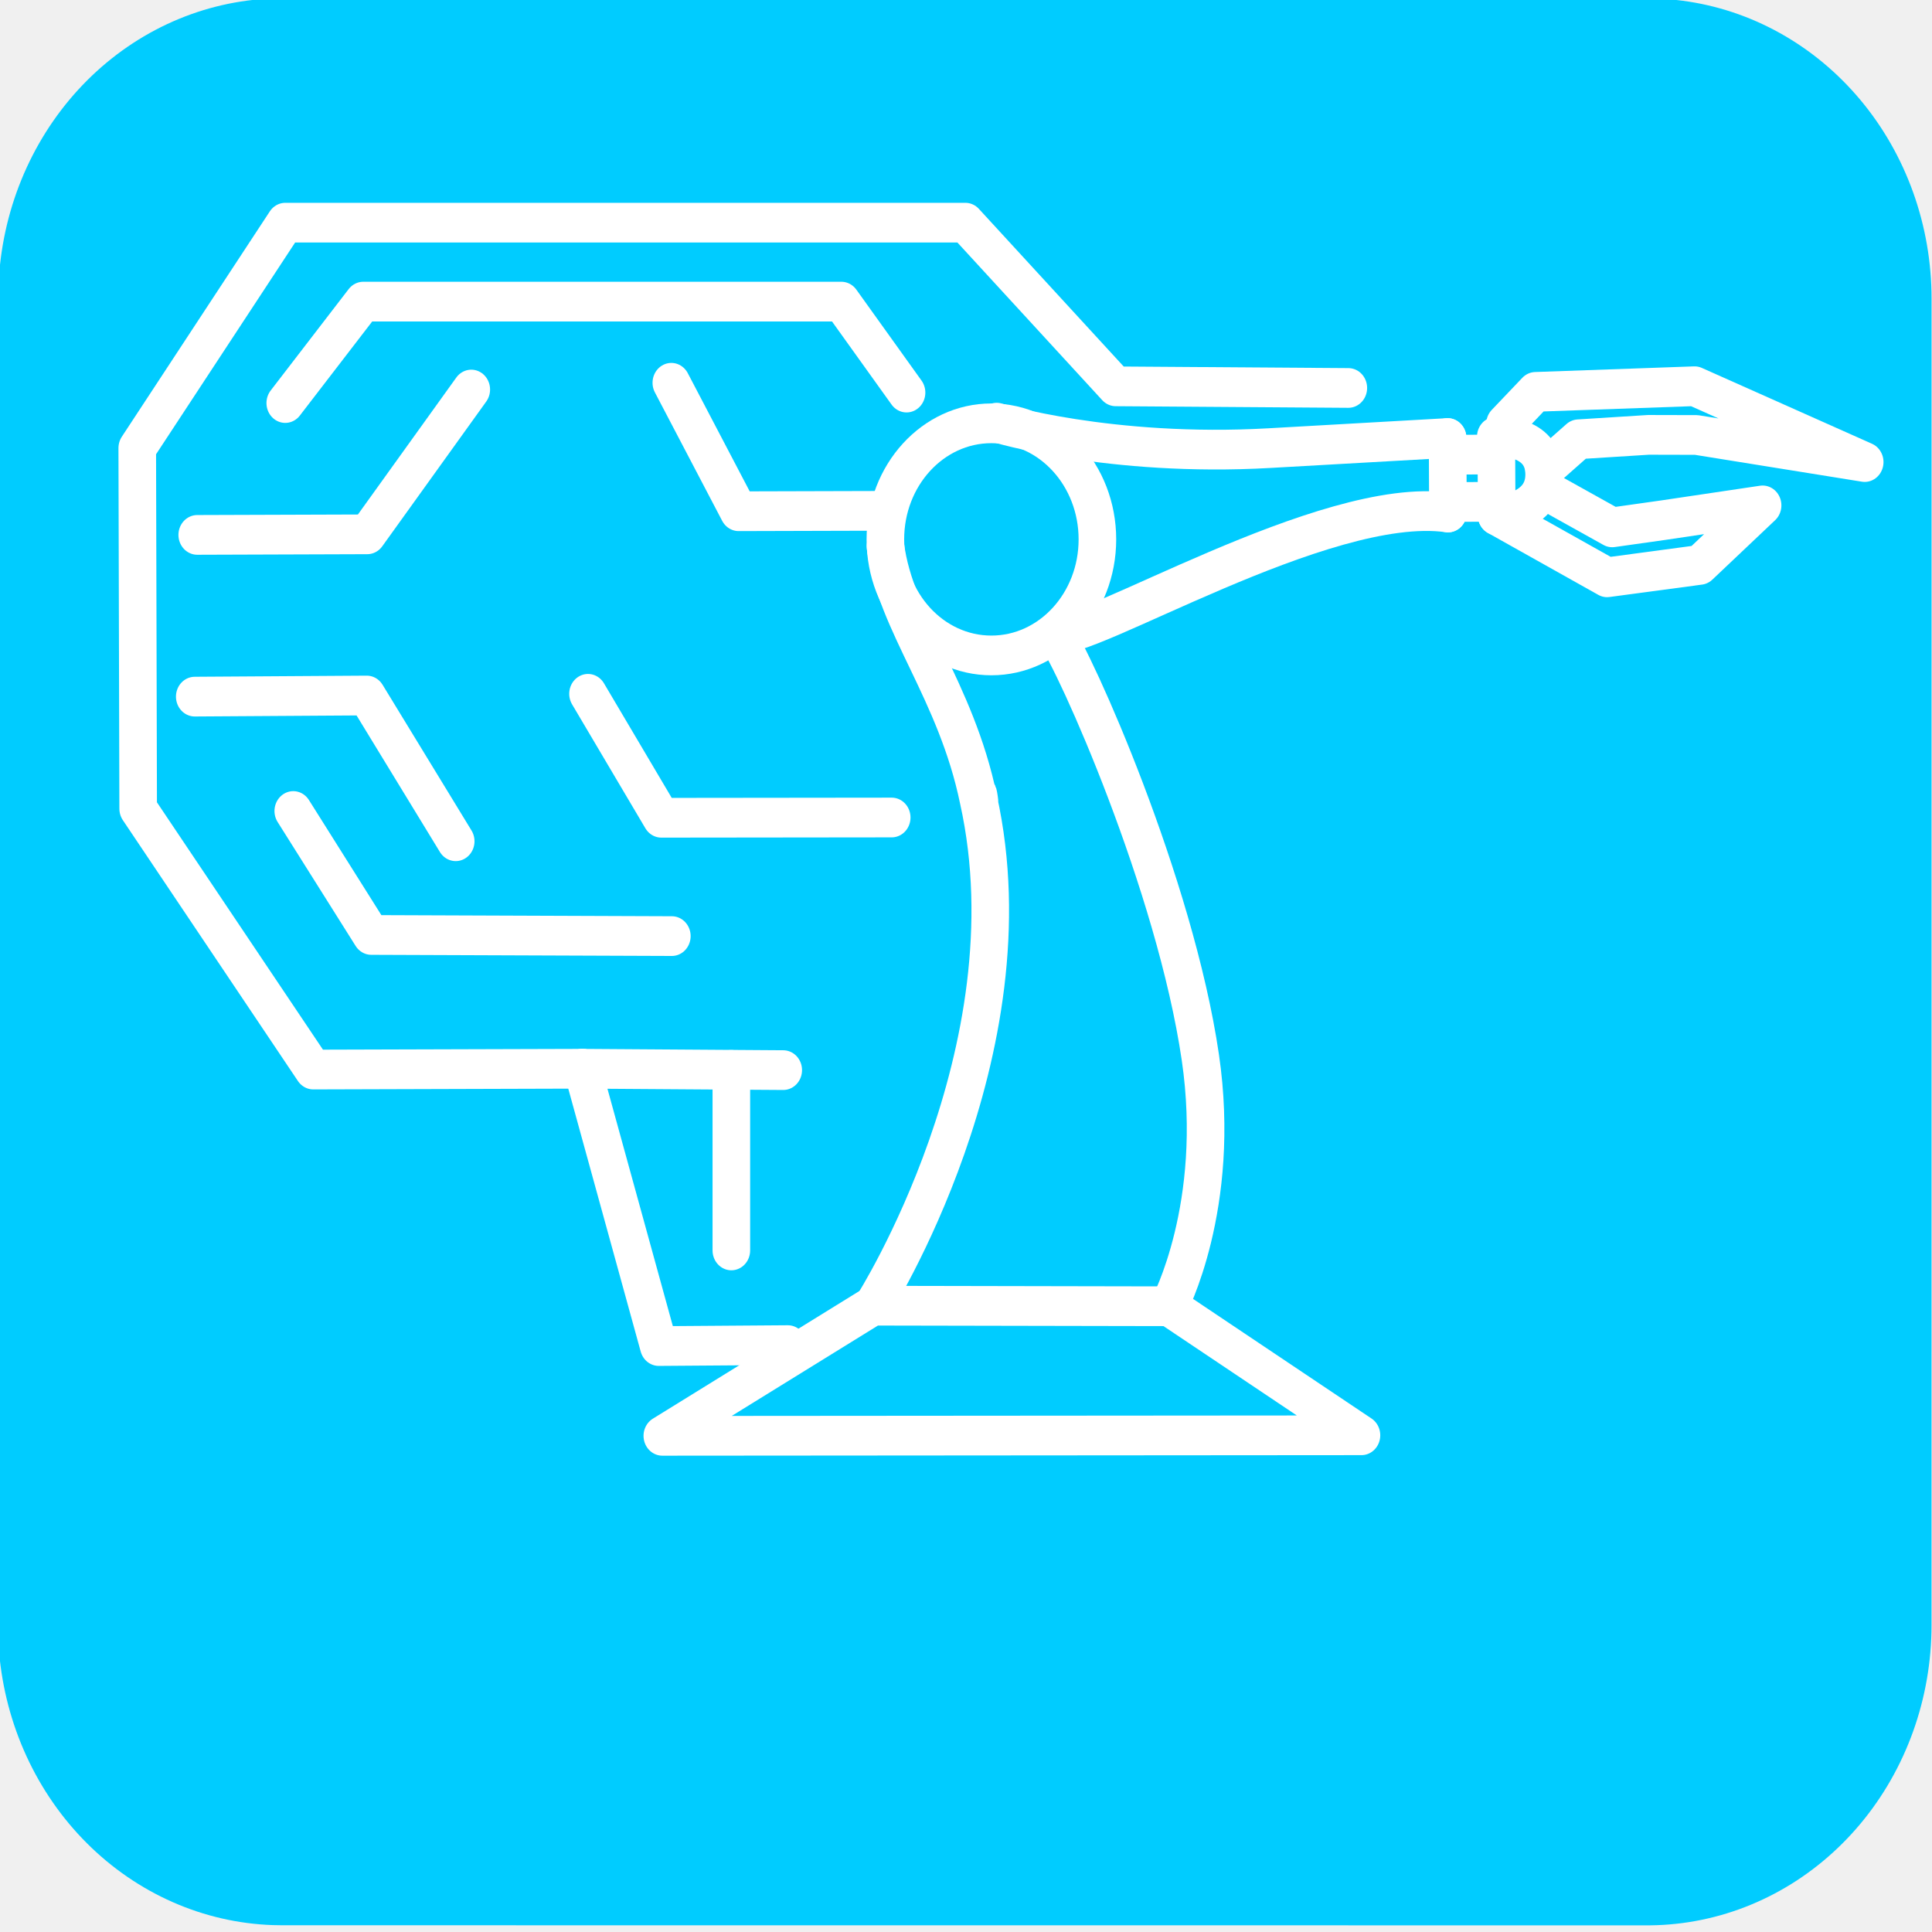
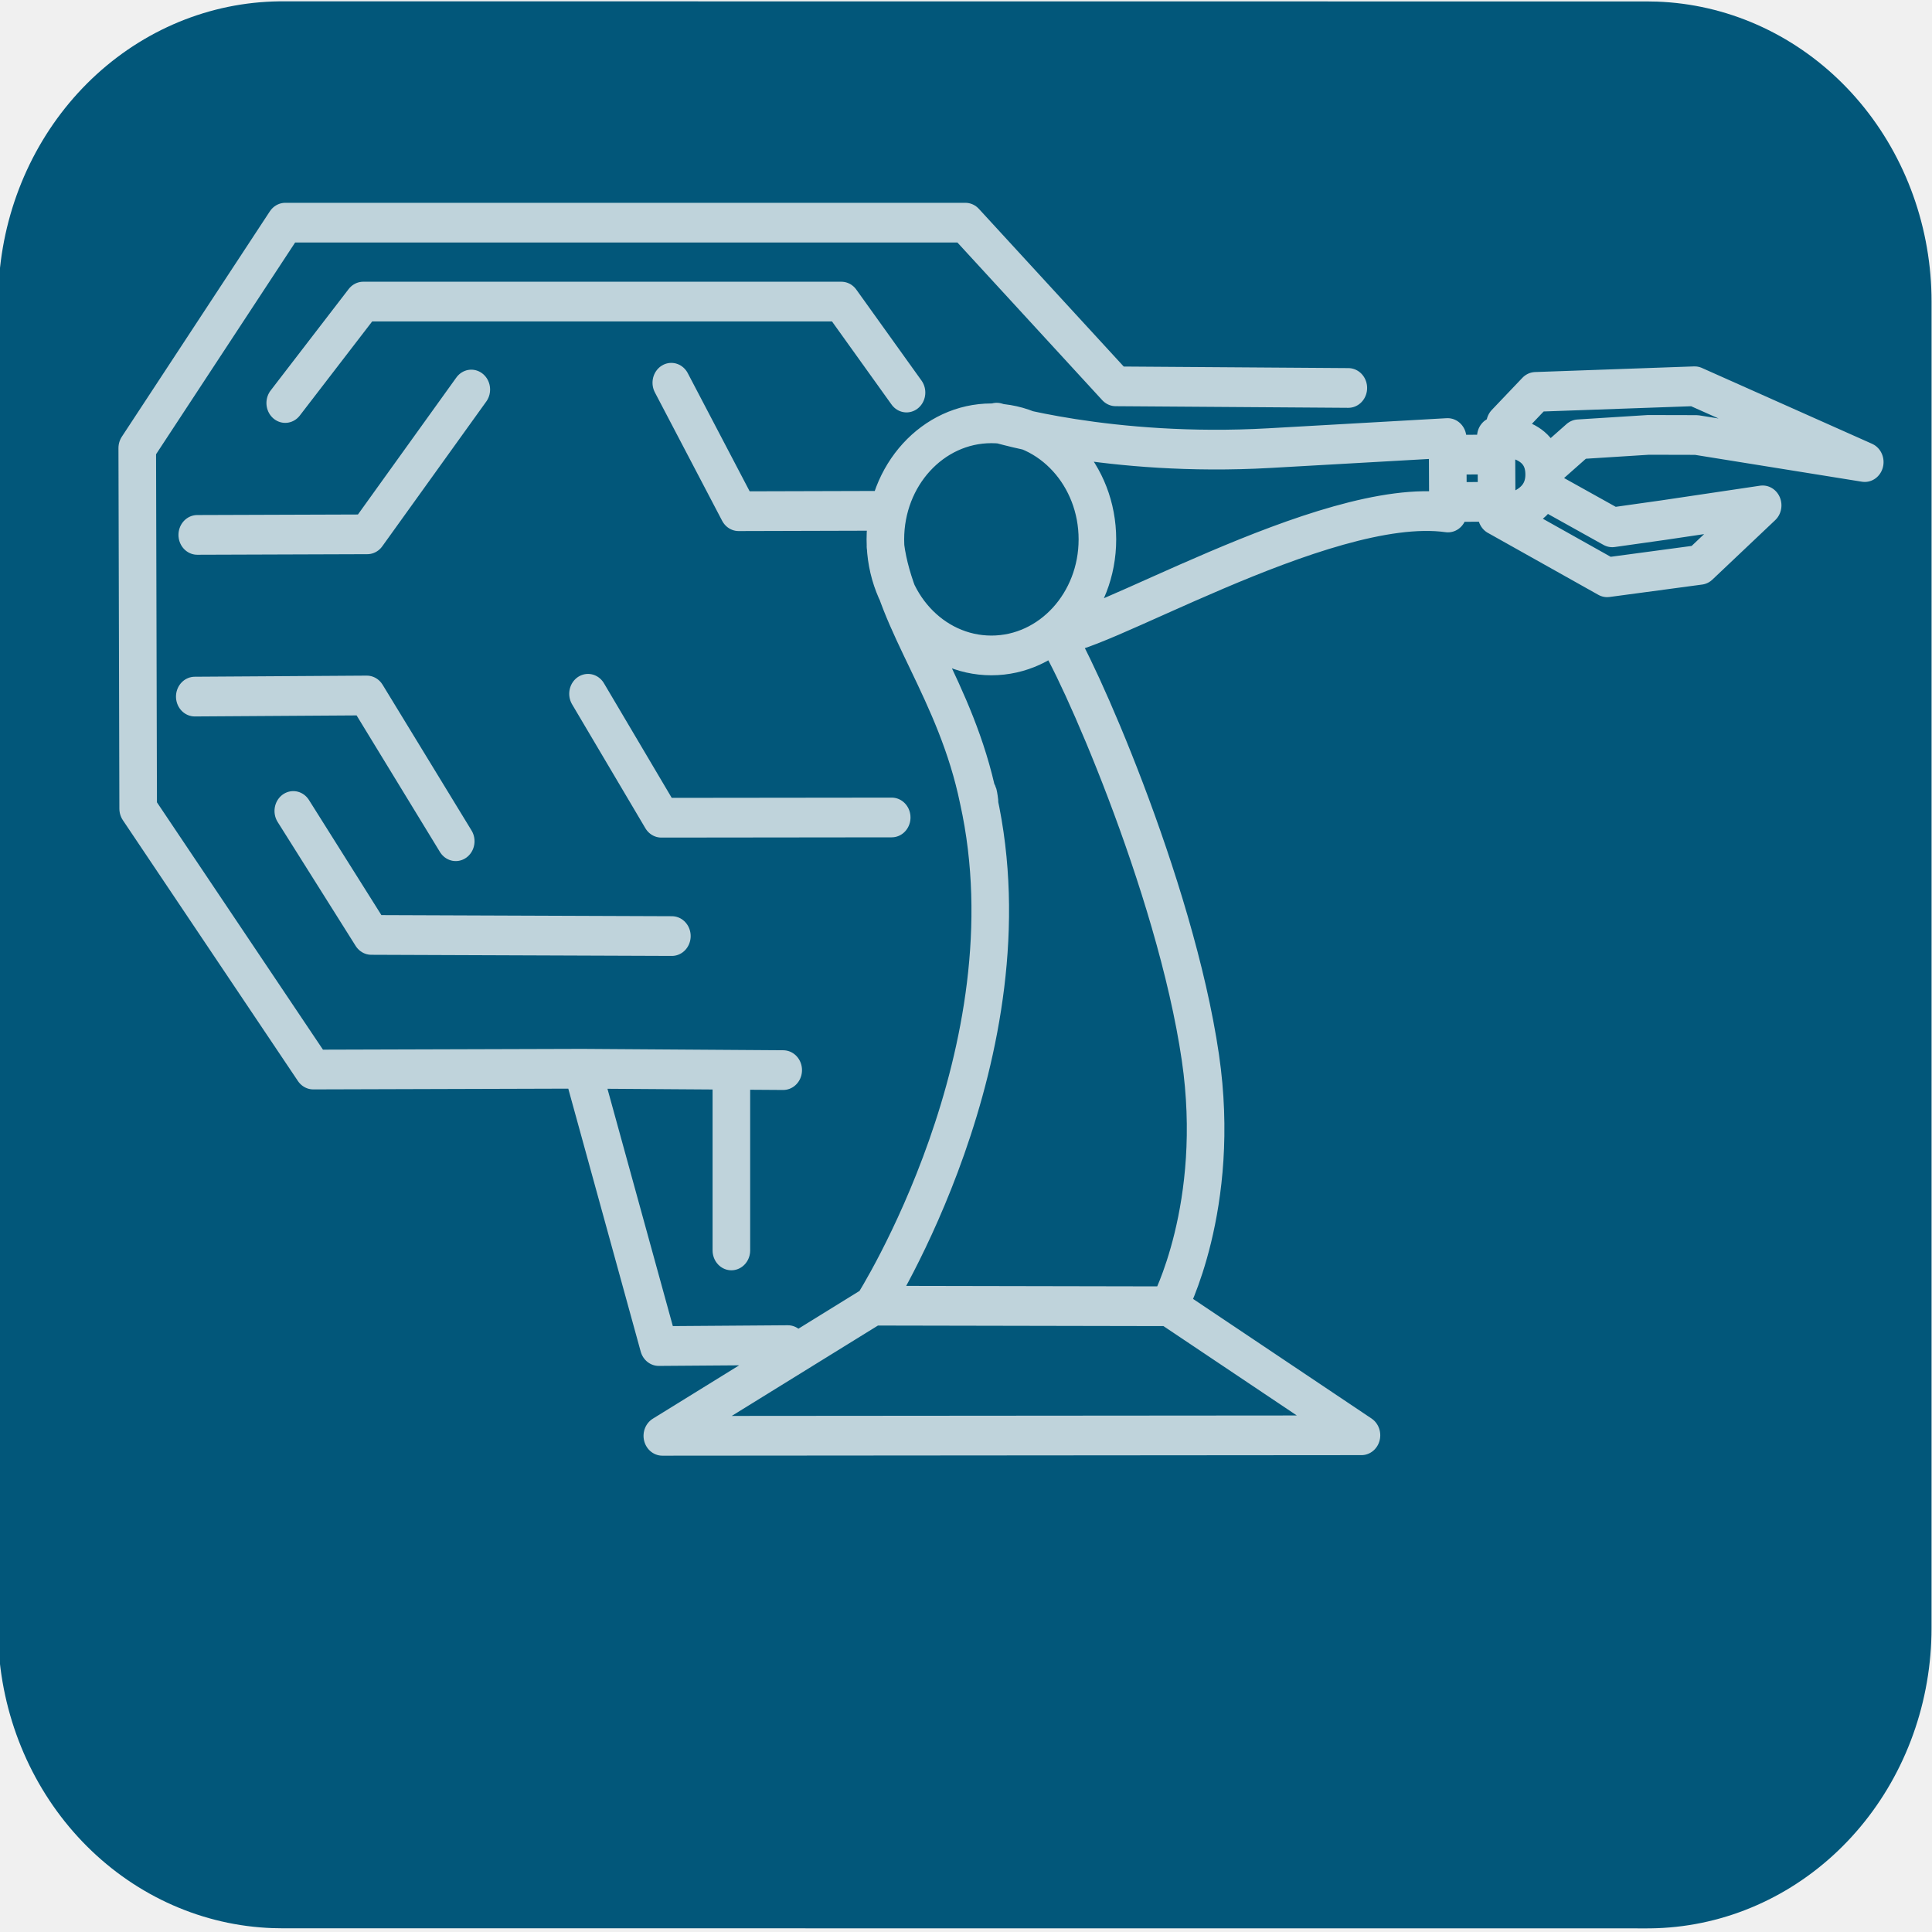
<svg xmlns="http://www.w3.org/2000/svg" width="1000" height="1000" viewBox="0 0 264.583 264.583" version="1.1" id="svg8">
  <defs id="defs2" />
  <g id="layer1" transform="translate(0,-32.41668)">
    <g id="g889" transform="matrix(3.695331,0,0,3.904191,2.237265,-773.5282)" style="stroke-width:0.263">
      <g id="layer3" style="stroke-width:0.263" />
      <g transform="translate(0,-32.41663)" id="layer1-6" style="stroke-width:0.263">
        <g transform="translate(0,11.24997)" id="layer2" style="stroke-width:0.263">
          <flowRoot transform="matrix(0.2645833,0,0,0.2645833,0,21.16667)" style="font-style:normal;font-variant:normal;font-weight:bold;font-stretch:normal;font-size:192px;line-height:127.559px;font-family:'HoloLens MDL2 Assets';-inkscape-font-specification:'HoloLens MDL2 Assets Bold';text-align:center;letter-spacing:0px;word-spacing:0px;text-anchor:middle;fill:#ffffff;fill-opacity:1;stroke:none;stroke-width:0.263" id="flowRoot886" xml:space="preserve">
            <flowRegion style="font-style:normal;font-variant:normal;font-weight:bold;font-stretch:normal;font-size:192px;line-height:127.559px;font-family:'HoloLens MDL2 Assets';-inkscape-font-specification:'HoloLens MDL2 Assets Bold';text-align:center;text-anchor:middle;fill:#ffffff;fill-opacity:1;stroke-width:0.263" id="flowRegion888">
              <rect style="font-style:normal;font-variant:normal;font-weight:bold;font-stretch:normal;font-size:192px;line-height:127.559px;font-family:'HoloLens MDL2 Assets';-inkscape-font-specification:'HoloLens MDL2 Assets Bold';text-align:center;text-anchor:middle;fill:#ffffff;fill-opacity:1;stroke-width:0.263" y="838.571" x="65.714" height="125.714" width="898.571" id="rect890" />
            </flowRegion>
            <flowPara id="flowPara892" style="stroke-width:0.263">BotsIA</flowPara>
          </flowRoot>
-           <path style="fill:#00ccff;fill-opacity:1;stroke:#00ccff;stroke-width:21.062;stroke-linecap:round;stroke-linejoin:round;stroke-miterlimit:4;stroke-dasharray:none;stroke-opacity:1" d="m 9.859,238.069 50.587,0.004 -1.1e-4,3.418 -0.001,43.111 -50.596,-0.003 z" id="path891" />
+           <path style="fill:#02577a;fill-opacity:1;stroke:#02577a;stroke-width:21.062;stroke-linecap:round;stroke-linejoin:round;stroke-miterlimit:4;stroke-dasharray:none;stroke-opacity:1" d="m 9.859,238.175 50.587,0.004 -1.1e-4,3.418 -0.001,43.111 -50.596,-0.003 z" id="path891" />
        </g>
-         <path style="fill:none;fill-opacity:1;stroke:#ffffff;stroke-width:1.393;stroke-linecap:round;stroke-linejoin:round;stroke-miterlimit:4.25;stroke-dasharray:none;stroke-opacity:1" d="m 9.966,252.985 2.891,-3.558 h 17.718 l 2.416,3.191" id="path985" />
-         <path style="fill:none;fill-opacity:1;stroke:#ffffff;stroke-width:1.393;stroke-linecap:round;stroke-linejoin:round;stroke-miterlimit:4.25;stroke-dasharray:none;stroke-opacity:1" d="m 24.274,252.274 2.494,4.506 5.331,-0.014" id="path983" />
-         <path style="fill:none;fill-opacity:1;stroke:#ffffff;stroke-width:1.393;stroke-linecap:round;stroke-linejoin:round;stroke-miterlimit:4.25;stroke-dasharray:none;stroke-opacity:1" d="m 21.186,263.184 2.717,4.348 8.538,-0.009" id="path981" />
-         <path style="fill:none;fill-opacity:1;stroke:#ffffff;stroke-width:1.393;stroke-linecap:round;stroke-linejoin:round;stroke-miterlimit:4.25;stroke-dasharray:none;stroke-opacity:1" d="m 6.704,257.61 6.301,-0.02 3.855,-5.079" id="path979" />
-         <path style="fill:none;fill-opacity:1;stroke:#ffffff;stroke-width:1.393;stroke-linecap:round;stroke-linejoin:round;stroke-miterlimit:4.25;stroke-dasharray:none;stroke-opacity:1" d="m 6.612,263.283 6.375,-0.039 3.296,5.112" id="path976" />
-         <path style="fill:none;fill-opacity:1;stroke:#ffffff;stroke-width:1.393;stroke-linecap:round;stroke-linejoin:round;stroke-miterlimit:4.25;stroke-dasharray:none;stroke-opacity:1" d="m 10.263,267.295 2.891,4.348 11.139,0.04" id="path974" />
-         <path style="fill:none;fill-opacity:1;stroke:#ffffff;stroke-width:1.393;stroke-linecap:round;stroke-linejoin:round;stroke-miterlimit:4.25;stroke-dasharray:none;stroke-opacity:1" d="m 56.714,256.065 2.429,1.281 1.9,-0.254 3.673,-0.517 -2.329,2.087 -3.434,0.436 -4.093,-2.173" id="path972" />
-         <path style="fill:none;fill-opacity:1;stroke:#ffffff;stroke-width:1.393;stroke-linecap:round;stroke-linejoin:round;stroke-miterlimit:4.25;stroke-dasharray:none;stroke-opacity:1" d="m 55.169,253.72 1.134,-1.127 5.892,-0.198 6.305,2.66 -6.239,-0.95 -1.778,-0.004 -2.589,0.155 -1.274,1.067" id="path970" />
-         <path style="fill:none;fill-opacity:1;stroke:#ffffff;stroke-width:1.393;stroke-linecap:round;stroke-linejoin:round;stroke-miterlimit:4.25;stroke-dasharray:none;stroke-opacity:1" d="m 54.848,254.313 0.013,2.612 c 0,0 1.786,-0.052 1.759,-1.464 -0.026,-1.411 -1.792,-1.295 -1.792,-1.295" id="path968" />
-         <path style="fill:none;fill-opacity:1;stroke:#ffffff;stroke-width:1.393;stroke-linecap:round;stroke-linejoin:round;stroke-miterlimit:4.25;stroke-dasharray:none;stroke-opacity:1" d="m 53.11,256.456 1.348,-0.005" id="path966" />
-         <path style="fill:none;fill-opacity:1;stroke:#ffffff;stroke-width:1.393;stroke-linecap:round;stroke-linejoin:round;stroke-miterlimit:4.25;stroke-dasharray:none;stroke-opacity:1" d="m 53.149,254.797 1.32,-0.005" id="path964" />
-         <path style="fill:none;fill-opacity:1;stroke:#ffffff;stroke-width:1.393;stroke-linecap:round;stroke-linejoin:round;stroke-miterlimit:4.25;stroke-dasharray:none;stroke-opacity:1" d="m 53.042,254.212 0.013,2.612" id="path962" />
-         <path style="fill:none;fill-opacity:1;stroke:#ffffff;stroke-width:1.393;stroke-linecap:round;stroke-linejoin:round;stroke-miterlimit:4.25;stroke-dasharray:none;stroke-opacity:1" d="m 26.498,276.375 v 6.334" id="path960" />
-         <path style="fill:none;fill-opacity:1;stroke:#ffffff;stroke-width:1.393;stroke-linecap:round;stroke-linejoin:round;stroke-miterlimit:4.25;stroke-dasharray:none;stroke-opacity:1" d="m 42.714,284.667 c 0,0 1.972,-3.503 1.166,-8.724 -0.94,-6.081 -4.651,-13.916 -5.397,-14.869" id="path958" />
-         <path style="fill:none;fill-opacity:1;stroke:#ffffff;stroke-width:1.393;stroke-linecap:round;stroke-linejoin:round;stroke-miterlimit:4.25;stroke-dasharray:none;stroke-opacity:1" d="m 38.483,261.075 c 1.081,0.353 10.004,-4.86 14.572,-4.251" id="path956" />
-         <path style="fill:none;fill-opacity:1;stroke:#ffffff;stroke-width:1.393;stroke-linecap:round;stroke-linejoin:round;stroke-miterlimit:4.25;stroke-dasharray:none;stroke-opacity:1" d="m 36.332,253.673 c 0,0 4.18,1.21 10.108,0.893 l 6.602,-0.354" id="path954" />
-         <path style="fill:none;fill-opacity:1;stroke:#ffffff;stroke-width:1.393;stroke-linecap:round;stroke-linejoin:round;stroke-miterlimit:4.25;stroke-dasharray:none;stroke-opacity:1" d="m 40.064,257.767 a 3.929,4.071 0 0 1 -3.929,4.071 3.929,4.071 0 0 1 -3.929,-4.071 3.929,4.071 0 0 1 3.929,-4.071 3.929,4.071 0 0 1 3.929,4.071 z" id="path952" />
-         <path style="fill:none;fill-opacity:1;stroke:#ffffff;stroke-width:1.393;stroke-linecap:round;stroke-linejoin:round;stroke-miterlimit:4.25;stroke-dasharray:none;stroke-opacity:1" d="m 31.743,284.647 c 0,0 5.989,-8.904 3.913,-17.758 -0.058,-0.622 0.122,0.56 0,0 -0.833,-3.831 -3.082,-6.199 -3.446,-8.878" id="path950" />
-         <path style="fill:none;fill-opacity:1;stroke:#ffffff;stroke-width:1.393;stroke-linecap:round;stroke-linejoin:round;stroke-miterlimit:4.25;stroke-dasharray:none;stroke-opacity:1" d="m 23.94,289.212 7.803,-4.565 10.972,0.02 7.135,4.526 z" id="path948" />
-         <path style="fill:none;fill-opacity:1;stroke:#ffffff;stroke-width:1.393;stroke-linecap:round;stroke-linejoin:round;stroke-miterlimit:4.25;stroke-dasharray:none;stroke-opacity:1" d="m 20.977,276.336 7.444,0.048" id="path946" />
-         <path style="fill:none;fill-opacity:1;stroke:#ffffff;stroke-width:1.393;stroke-linecap:round;stroke-linejoin:round;stroke-miterlimit:4.25;stroke-dasharray:none;stroke-opacity:1" d="m 20.977,276.336 -9.973,0.028 -6.489,-9.151 -0.034,-12.649 5.486,-7.906 H 35.171 l 5.572,5.741 8.62,0.057" id="path944" />
-         <path style="fill:none;fill-opacity:1;stroke:#ffffff;stroke-width:1.393;stroke-linecap:round;stroke-linejoin:round;stroke-miterlimit:4.25;stroke-dasharray:none;stroke-opacity:1" d="m 28.592,286.03 -4.784,0.033 -2.831,-9.727" id="path4596" />
-         <flowRoot transform="matrix(0.06650383,0,0,0.06121049,-9.239329,240.344)" style="font-style:normal;font-variant:normal;font-weight:normal;font-stretch:normal;font-size:192px;line-height:1.25;font-family:Tahoma;-inkscape-font-specification:Tahoma;text-align:center;letter-spacing:0px;word-spacing:0px;text-anchor:middle;fill:#ffffff;fill-opacity:1;stroke:#ffffff;stroke-width:1.092;stroke-opacity:1" id="flowRoot894" xml:space="preserve">
-           <flowRegion style="font-style:normal;font-variant:normal;font-weight:normal;font-stretch:normal;font-size:192px;font-family:Tahoma;-inkscape-font-specification:Tahoma;text-align:center;text-anchor:middle;fill:#ffffff;fill-opacity:1;stroke:#ffffff;stroke-width:1.092;stroke-opacity:1" id="flowRegion896">
-             <rect style="font-style:normal;font-variant:normal;font-weight:normal;font-stretch:normal;font-size:192px;font-family:Tahoma;-inkscape-font-specification:Tahoma;text-align:center;text-anchor:middle;fill:#ffffff;fill-opacity:1;stroke:#ffffff;stroke-width:1.092;stroke-opacity:1" y="845.714" x="68.571" height="228.571" width="1262.857" id="rect898" />
+         <path id="path4596" style="fill:none;fill-opacity:1;stroke:#bfd3db;stroke-width:1.393;stroke-linecap:round;stroke-linejoin:round;stroke-miterlimit:4.25;stroke-dasharray:none;stroke-opacity:1" d="m 28.592,286.03 -4.784,0.033 -2.831,-9.727 m -4e-6,-1.1e-4 -9.973,0.028 -6.489,-9.151 -0.034,-12.649 5.486,-7.906 H 35.171 l 5.572,5.741 8.62,0.057 m -28.387,23.88 7.444,0.048 m -4.48,12.828 7.803,-4.565 10.972,0.02 7.135,4.526 z m 7.803,-4.565 c 0,0 5.989,-8.904 3.913,-17.758 -0.058,-0.622 0.122,0.56 0,0 -0.833,-3.831 -3.082,-6.199 -3.446,-8.878 m 7.854,-0.244 a 3.929,4.071 0 0 1 -3.929,4.071 3.929,4.071 0 0 1 -3.929,-4.071 3.929,4.071 0 0 1 3.929,-4.071 3.929,4.071 0 0 1 3.929,4.071 z m -3.732,-4.094 c 0,0 4.18,1.21 10.108,0.893 l 6.602,-0.354 m -14.559,6.863 c 1.081,0.353 10.004,-4.86 14.572,-4.251 m -10.34,27.844 c 0,0 1.972,-3.503 1.166,-8.724 -0.94,-6.081 -4.651,-13.916 -5.397,-14.869 m -11.985,15.3 v 6.334 m 26.544,-28.497 0.013,2.612 m 0.095,-2.027 1.32,-0.005 m -1.36,1.664 1.348,-0.005 m 0.39,-2.138 0.013,2.612 c 0,0 1.786,-0.052 1.759,-1.464 -0.026,-1.411 -1.792,-1.295 -1.792,-1.295 m 0.342,-0.445 1.134,-1.127 5.892,-0.198 6.305,2.66 -6.239,-0.95 -1.778,-0.004 -2.589,0.155 -1.274,1.067 m 0.094,0.74 2.429,1.281 1.9,-0.254 3.673,-0.517 -2.329,2.087 -3.434,0.436 -4.093,-2.173 m -44.598,10.37 2.891,4.348 11.139,0.04 m -17.681,-8.4 6.375,-0.039 3.296,5.112 m -9.579,-10.745 6.301,-0.02 3.855,-5.079 m 4.325,10.672 2.717,4.348 8.538,-0.009 m -8.168,-15.249 2.494,4.506 5.331,-0.014 m -22.133,-3.781 2.891,-3.558 h 17.718 l 2.416,3.191" />
+         <flowRoot transform="matrix(0.06650383,0,0,0.06121049,-9.239329,240.344)" style="font-style:normal;font-variant:normal;font-weight:normal;font-stretch:normal;font-size:192px;line-height:1.25;font-family:Tahoma;-inkscape-font-specification:Tahoma;text-align:center;letter-spacing:0px;word-spacing:0px;text-anchor:middle;fill:#bfd3db;fill-opacity:1;stroke:#bfd3db;stroke-width:1.092;stroke-opacity:1;" id="flowRoot894" xml:space="preserve">
+           <flowRegion style="font-style:normal;font-variant:normal;font-weight:normal;font-stretch:normal;font-size:192px;font-family:Tahoma;-inkscape-font-specification:Tahoma;text-align:center;text-anchor:middle;fill:#bfd3db;fill-opacity:1;stroke:#bfd3db;stroke-width:1.092;stroke-opacity:1;" id="flowRegion896">
+             <rect style="font-style:normal;font-variant:normal;font-weight:normal;font-stretch:normal;font-size:192px;font-family:Tahoma;-inkscape-font-specification:Tahoma;text-align:center;text-anchor:middle;fill:#bfd3db;fill-opacity:1;stroke:#bfd3db;stroke-width:1.092;stroke-opacity:1;" y="845.714" x="68.571" height="228.571" width="1262.857" id="rect898" />
          </flowRegion>
-           <flowPara id="flowPara900" style="fill:#ffffff;fill-opacity:1;stroke:#ffffff;stroke-width:1.092;stroke-opacity:1">BotsIA</flowPara>
+           <flowPara id="flowPara900" style="fill:#bfd3db;fill-opacity:1;stroke:#bfd3db;stroke-width:1.092;stroke-opacity:1;">BotsIA</flowPara>
        </flowRoot>
      </g>
    </g>
  </g>
</svg>
